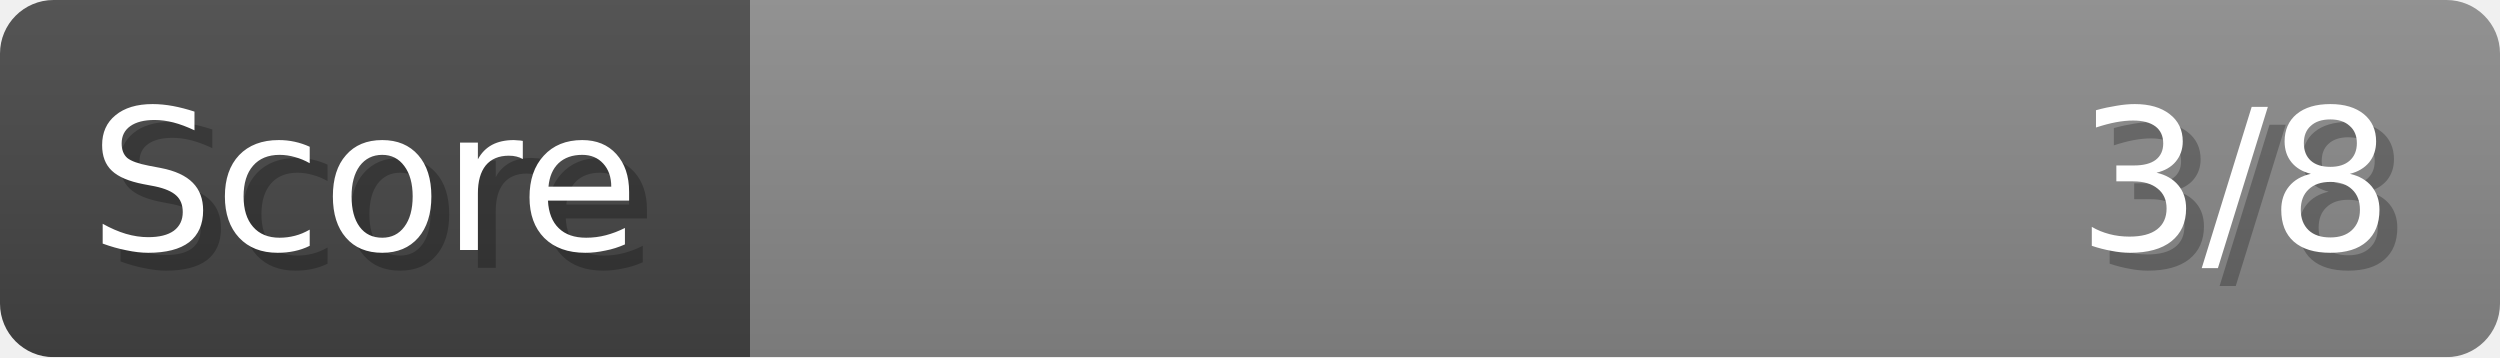
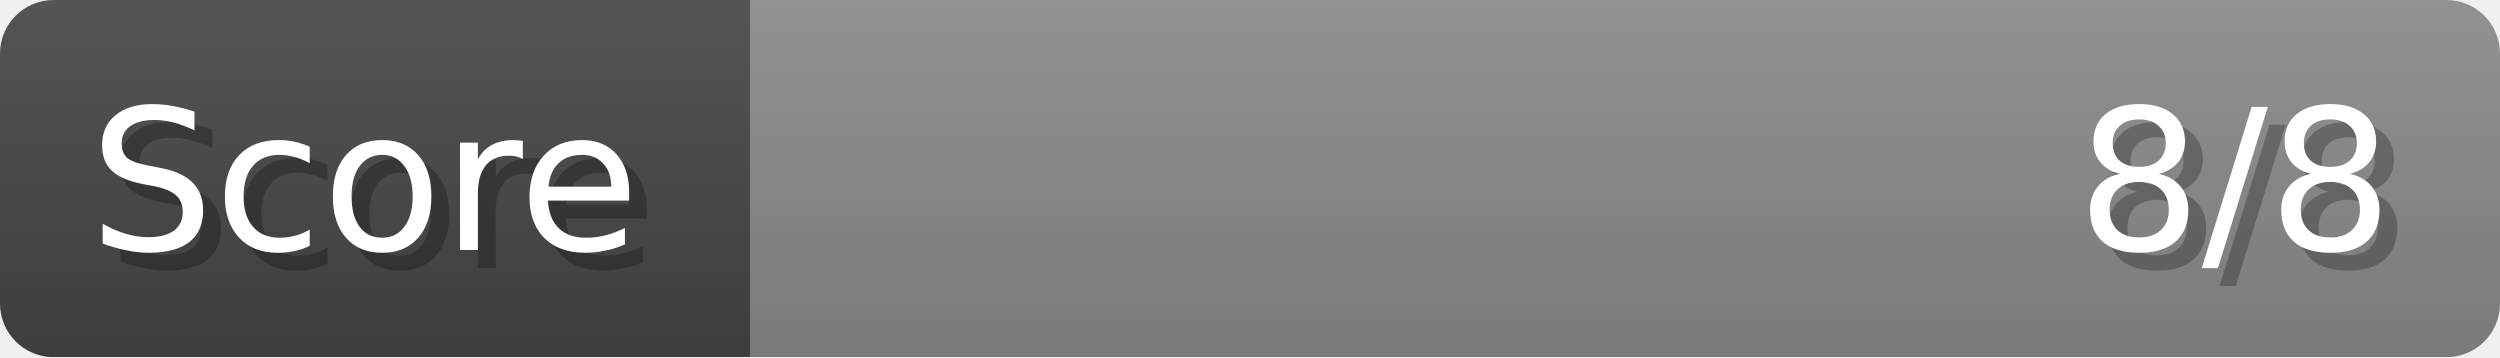
- <svg xmlns="http://www.w3.org/2000/svg" width="140px" height="20px" role="img" aria-label="Score: 3/8">
+ <svg xmlns="http://www.w3.org/2000/svg" width="140px" height="20px" role="img" aria-label="Score: 8/8">
  <linearGradient id="a" x2="0" y2="100%">
    <stop offset="0" stop-opacity=".1" stop-color="#EEE" />
    <stop offset="1" stop-opacity=".1" />
  </linearGradient>
  <mask id="m">
    <rect width="100%" height="100%" rx="3" fill="#FFF" />
  </mask>
  <g mask="url(#m)">
    <rect x="0" y="0" width="42" height="20" fill="#444" />
    <svg x="42" y="0" width="98" height="20">
      <rect width="100%" height="100%" fill="#888888" />
      <rect width="0%" height="100%" fill="#33CC11" transform="">
-         <animate attributeName="width" begin="0.5s" dur="600ms" from="0%" to="37%" repeatCount="1" fill="freeze" calcMode="spline" keyTimes="0; 1" keySplines="0.3, 0.61, 0.355, 1" />
+         <animate attributeName="width" begin="0.5s" dur="600ms" from="0%" to="100%" repeatCount="1" fill="freeze" calcMode="spline" keyTimes="0; 1" keySplines="0.3, 0.61, 0.355, 1" />
      </rect>
    </svg>
    <rect width="140" height="20" fill="url(#a)" />
  </g>
  <g aria-hidden="true" font-size="11" font-family="Verdana, DejaVu Sans, sans-serif" fill="#FFFFFF">
    <text x="6" y="15" fill="#000" opacity="0.25">Score</text>
    <text x="5" y="14">Score</text>
-     <text x="135" y="15" fill="#000" opacity="0.25" text-anchor="end">3/8</text>
-     <text x="134" y="14" text-anchor="end">3/8</text>
+     <text x="135" y="15" fill="#000" opacity="0.25" text-anchor="end">8/8</text>
+     <text x="134" y="14" text-anchor="end">8/8</text>
  </g>
</svg>
